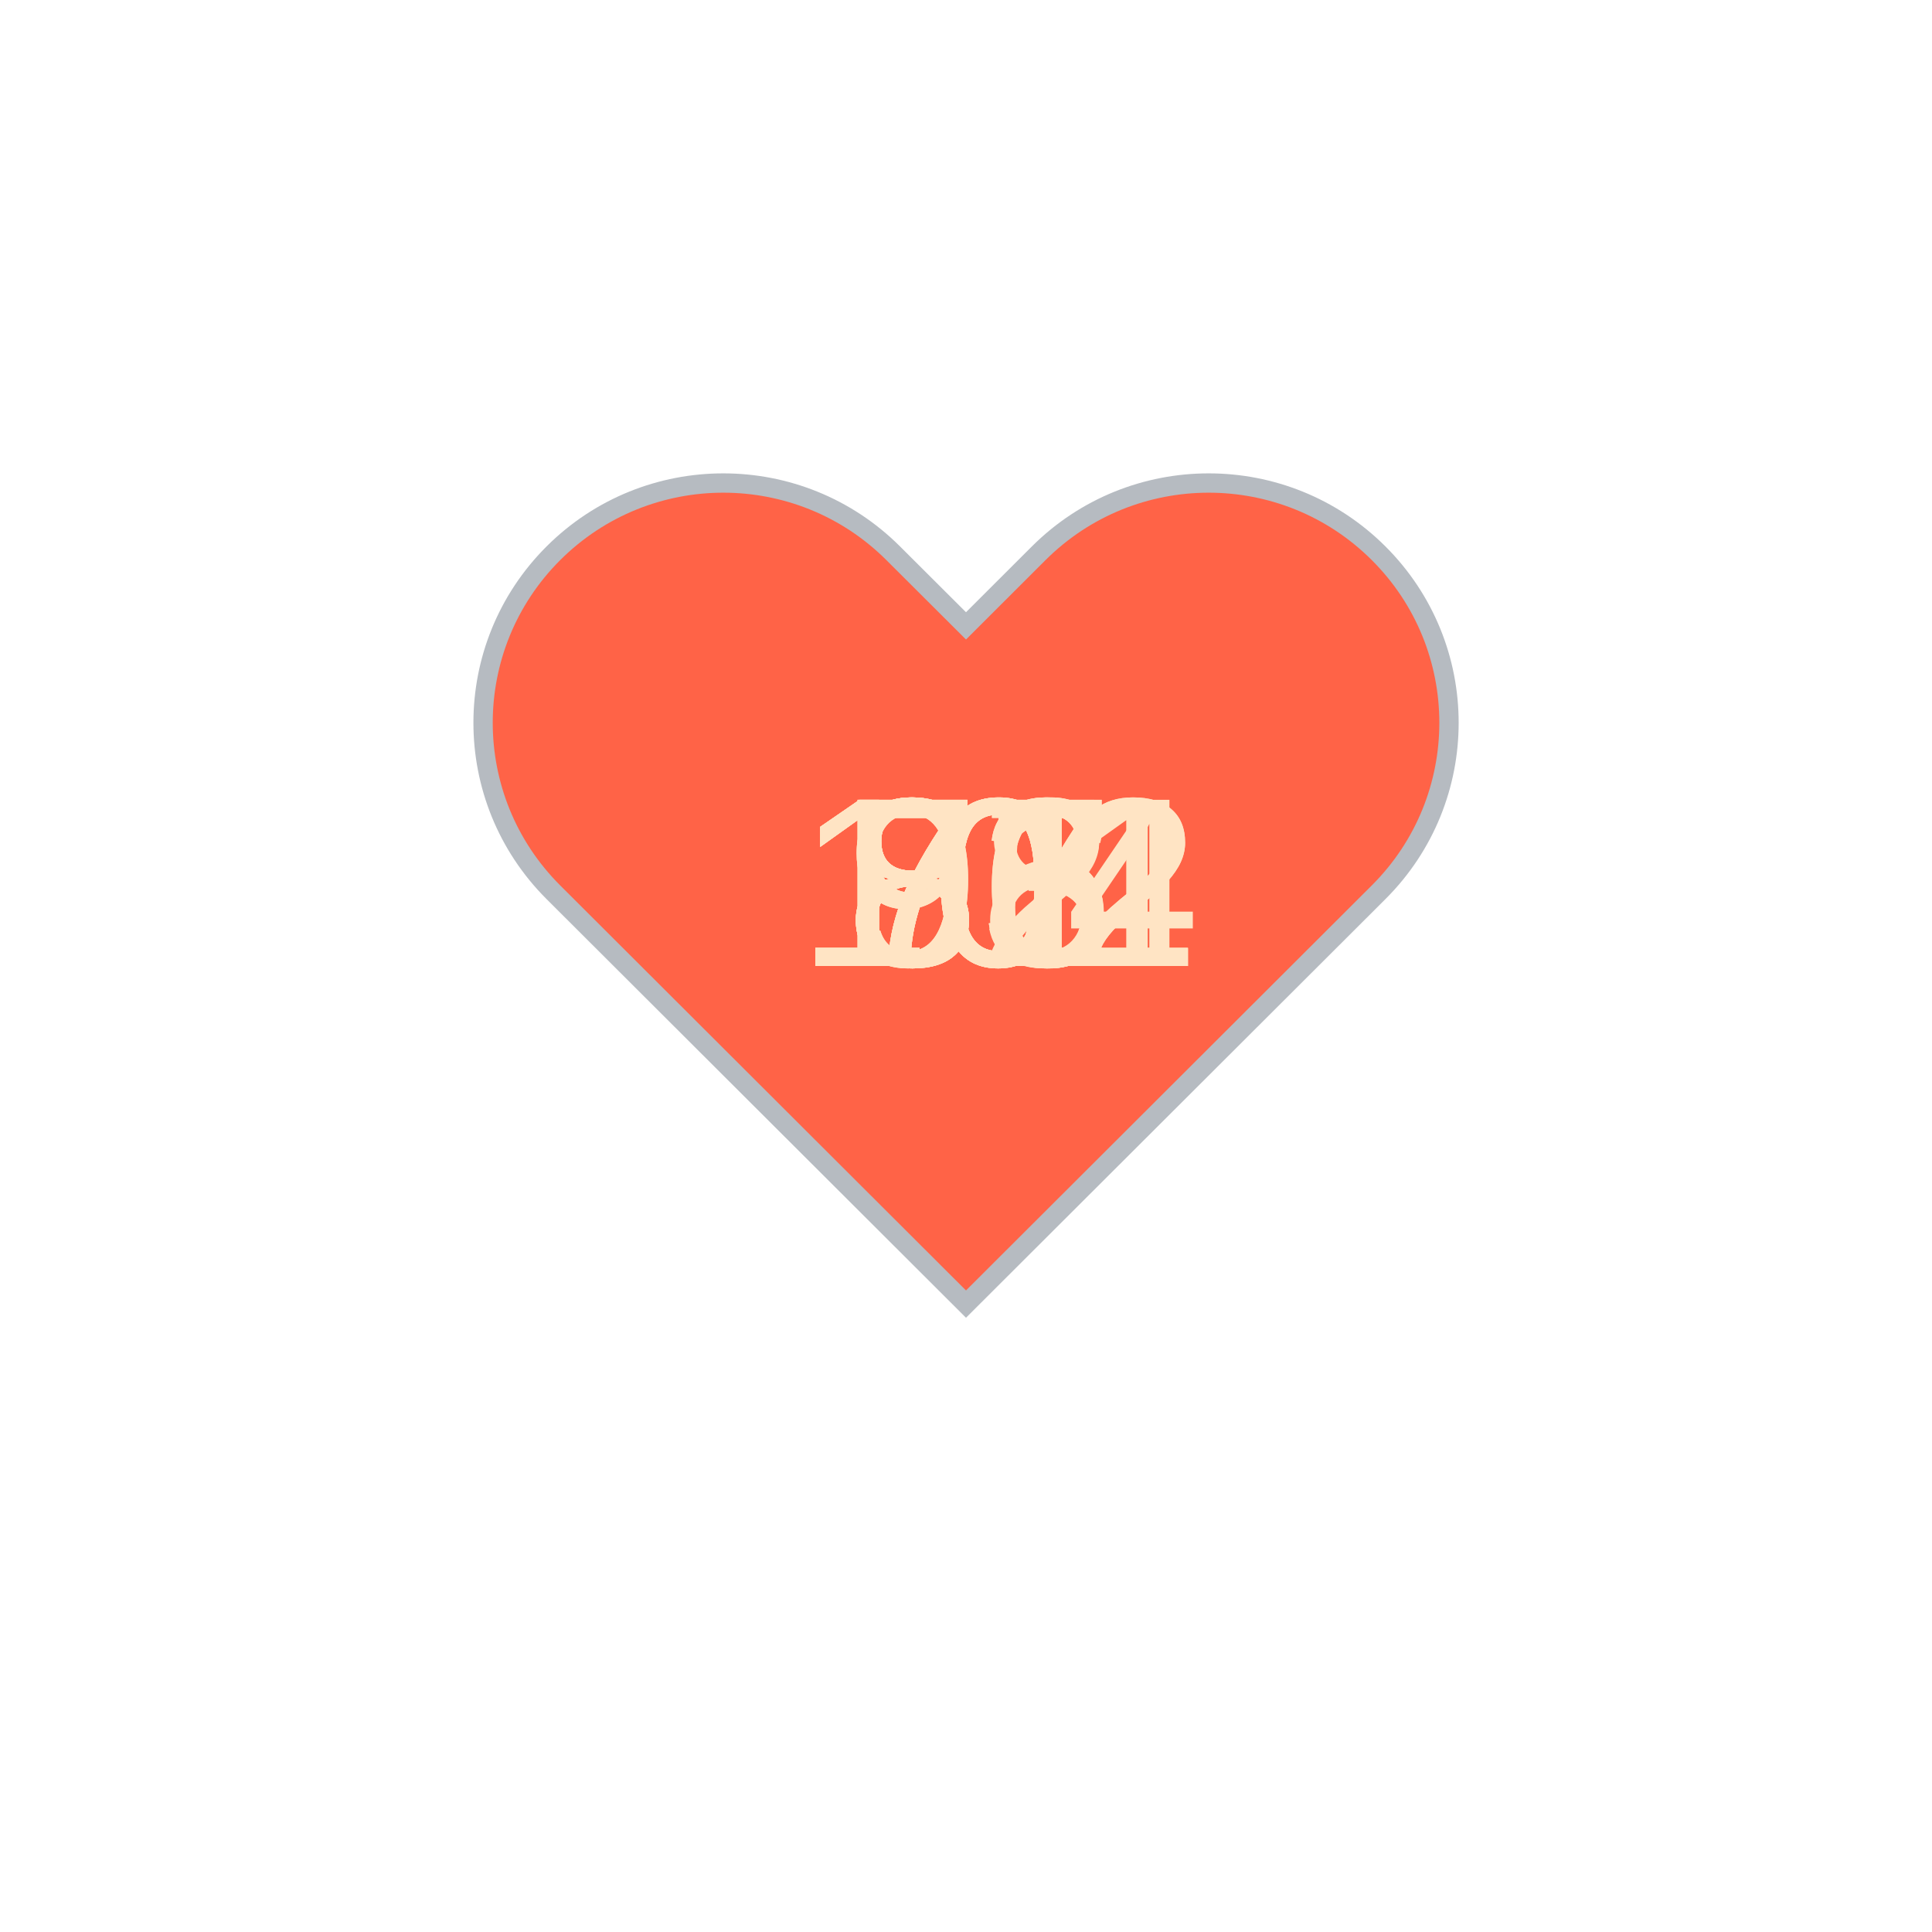
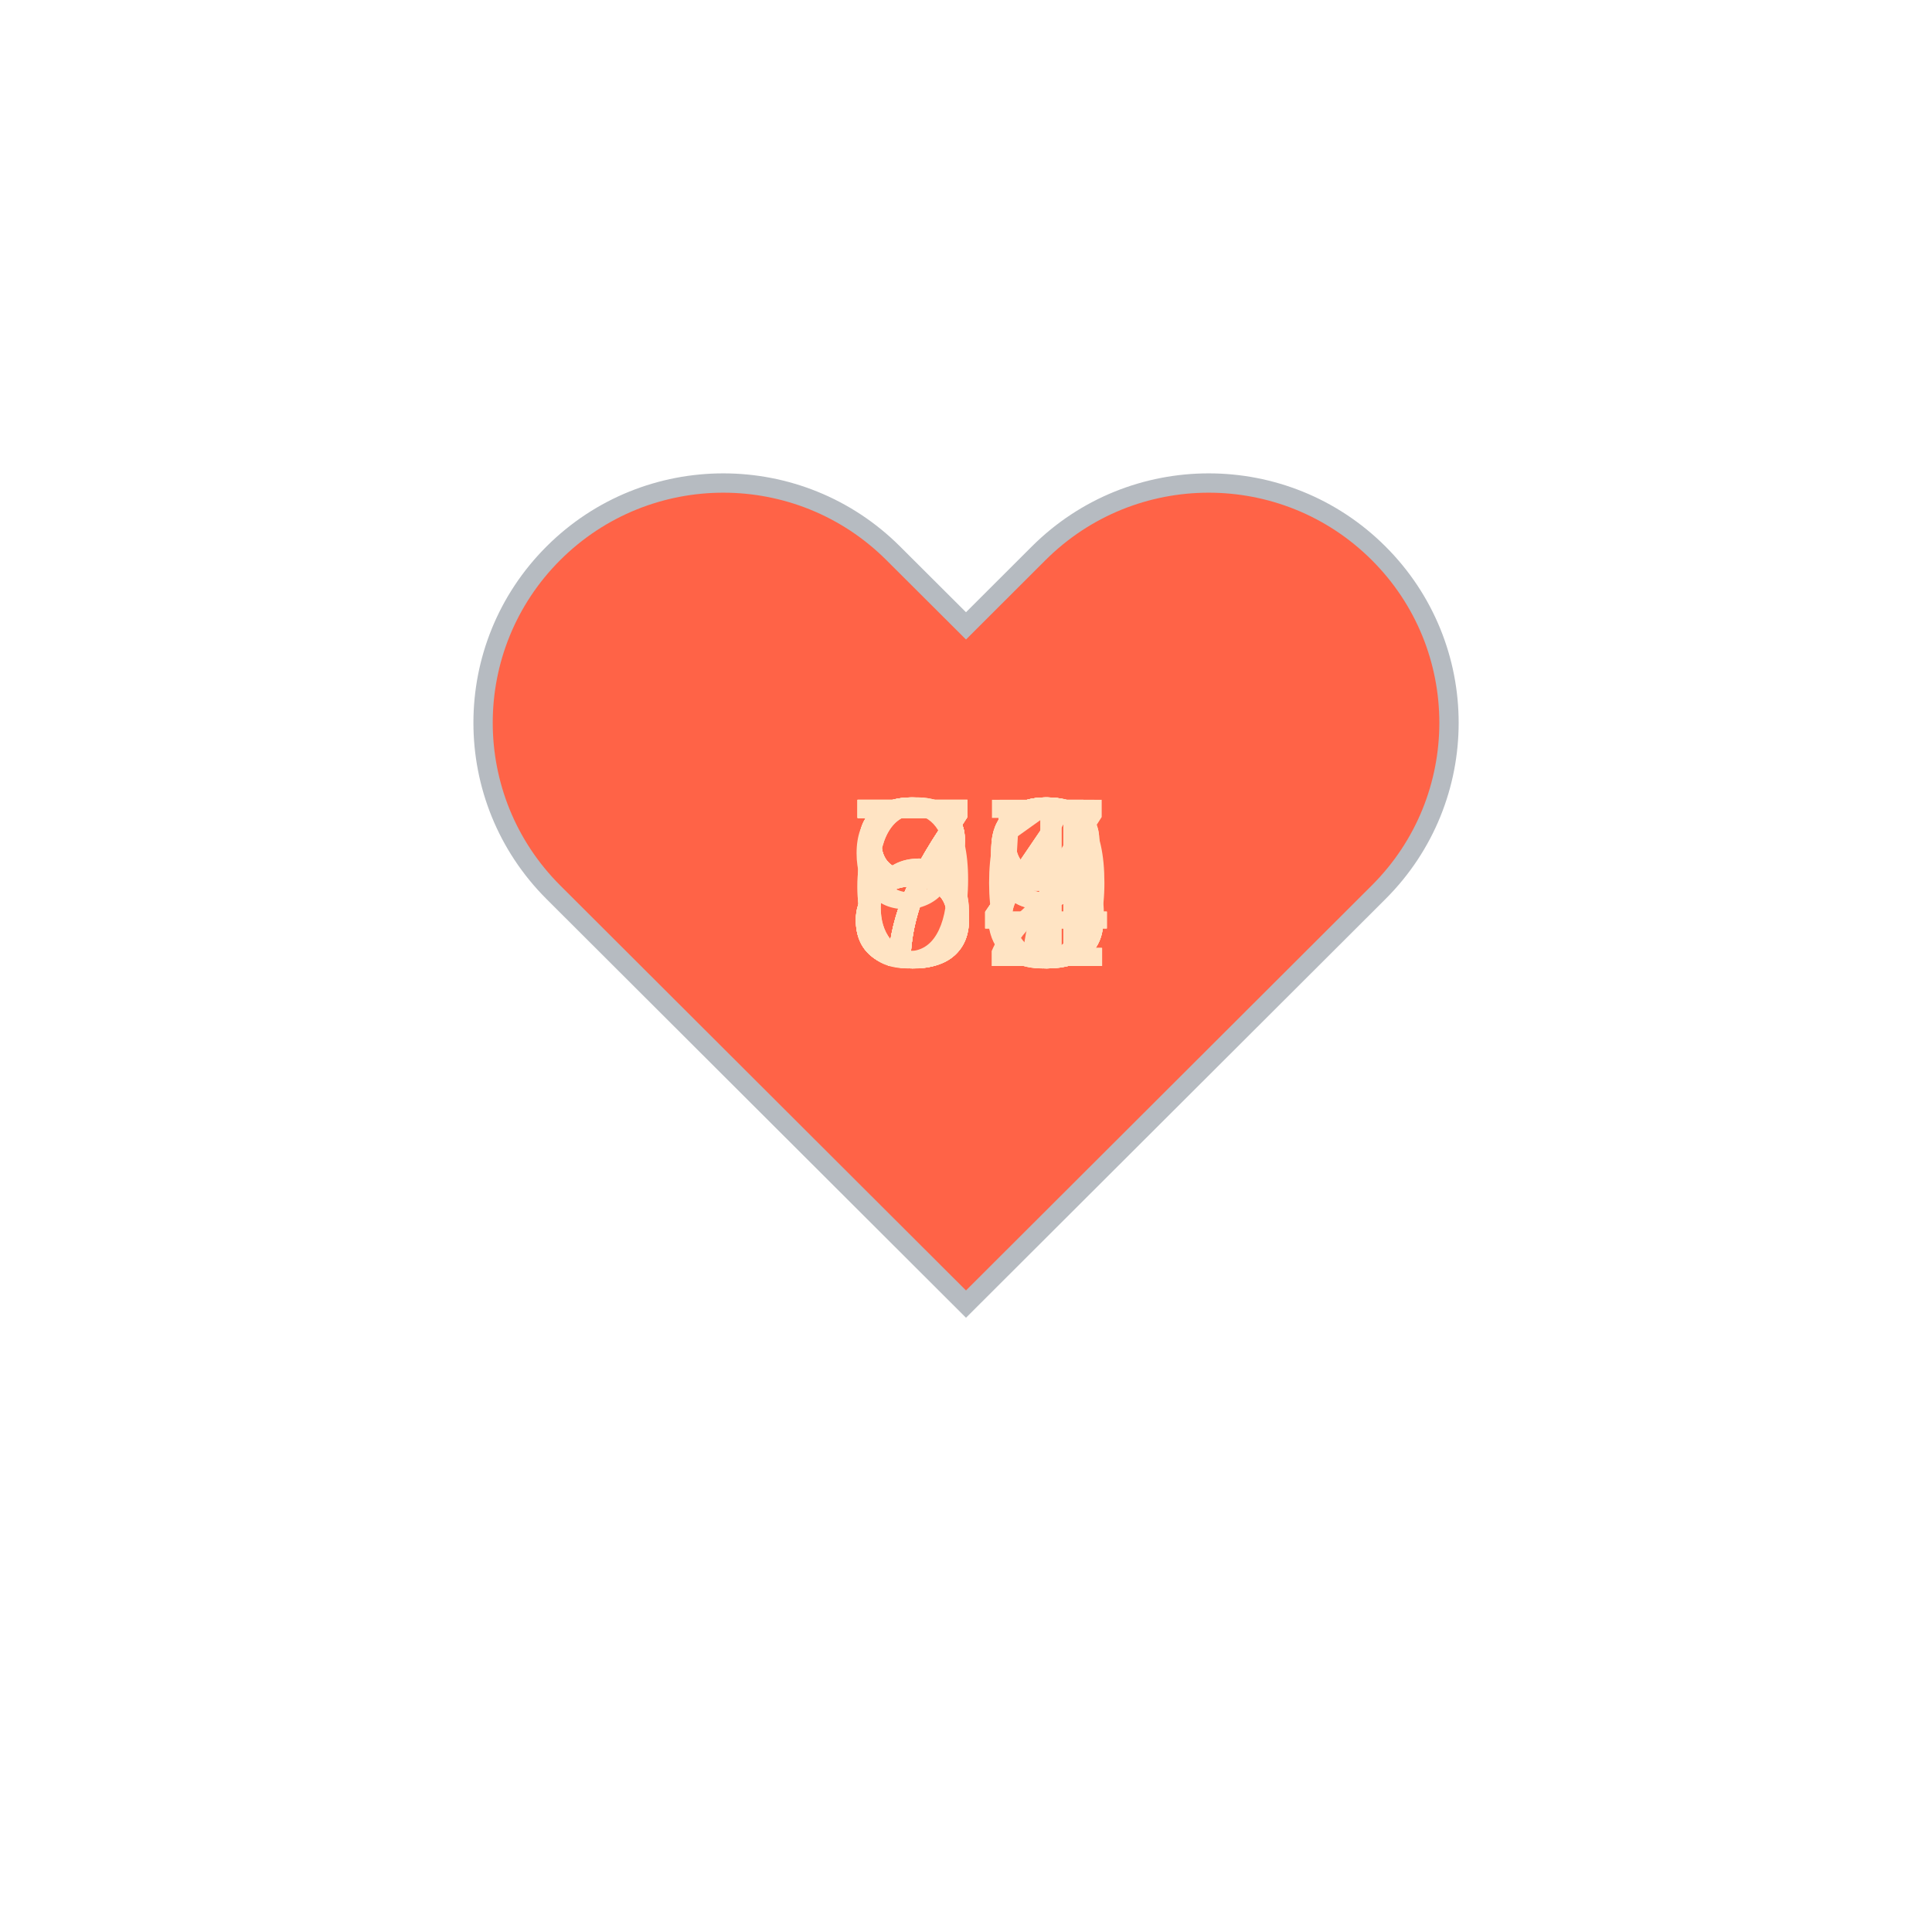
<svg xmlns="http://www.w3.org/2000/svg" baseProfile="full" height="150" version="1.1" viewBox="0,0,200,200" width="150">
  <defs />
  <g transform="translate(100 100)">
    <path d="M92.71,7.27L92.71,7.27c-9.71-9.69-25.46-9.69-35.18,0L50,14.79l-7.54-7.52C32.75-2.42,17-2.42,7.29,7.27v0 c-9.71,9.69-9.71,25.41,0,35.1L50,85l42.71-42.63C102.43,32.68,102.43,16.96,92.71,7.27z" fill="tomato" stroke="#B6BBC1" stroke-width="2" transform="translate(-50 -50)" />
-     <animateTransform additive="sum" attributeName="transform" dur="36s" repeatCount="indefinite" type="scale" values="1.375;1;0.875;1;1.125;1;1.125;1;1.25;1;1.25;1;1.375;1;0.875;1;1.375;1;0.875;1;1.5;1;0.75;1;0.75;1;0.75;1;0.75;" />
-     <text fill="bisque" style="font-size:25px; font-family:Arial" transform="translate(-17.5 0)">102<animate attributeName="opacity" dur="36s" keyTimes="0;0.07;0.13;0.2;0.27;0.33;0.4;0.47;0.53;0.6;0.67;0.73;0.8;0.87;0.93;1.0" repeatCount="indefinite" values="1;0;0;0;0;0;0;0;0;0;0;0;0;0;0;0" />
+     <animateTransform additive="sum" attributeName="transform" dur="36s" repeatCount="indefinite" type="scale" values="0.75;1;0.75;1;0.875;1;0.875;1;1.125;1;1.5;1;1.125;1;1.375;1;1.25;1;1.25;1;1.25;1;1.375;1;1.125;1;1.125;1;1.125;" />
+     <text fill="bisque" style="font-size:25px; font-family:Arial" transform="translate(-12.5 0)">63<animate attributeName="opacity" dur="36s" keyTimes="0;0.07;0.13;0.2;0.27;0.33;0.4;0.47;0.53;0.6;0.67;0.73;0.8;0.87;0.93;1.0" repeatCount="indefinite" values="1;0;0;0;0;0;0;0;0;0;0;0;0;0;0;0" />
    </text>
-     <text fill="bisque" style="font-size:25px; font-family:Arial" transform="translate(-12.5 0)">81<animate attributeName="opacity" dur="36s" keyTimes="0;0.07;0.13;0.2;0.27;0.33;0.4;0.47;0.53;0.6;0.67;0.73;0.8;0.87;0.93;1.0" repeatCount="indefinite" values="0;1;0;0;0;0;0;0;0;0;0;0;0;0;0;0" />
+     <text fill="bisque" style="font-size:25px; font-family:Arial" transform="translate(-12.5 0)">63<animate attributeName="opacity" dur="36s" keyTimes="0;0.07;0.13;0.2;0.27;0.33;0.4;0.47;0.53;0.6;0.67;0.73;0.8;0.87;0.93;1.0" repeatCount="indefinite" values="0;1;0;0;0;0;0;0;0;0;0;0;0;0;0;0" />
    </text>
-     <text fill="bisque" style="font-size:25px; font-family:Arial" transform="translate(-12.5 0)">88<animate attributeName="opacity" dur="36s" keyTimes="0;0.07;0.13;0.2;0.27;0.33;0.4;0.47;0.53;0.6;0.67;0.73;0.8;0.87;0.93;1.0" repeatCount="indefinite" values="0;0;1;0;0;0;0;0;0;0;0;0;0;0;0;0" />
+     <text fill="bisque" style="font-size:25px; font-family:Arial" transform="translate(-12.5 0)">72<animate attributeName="opacity" dur="36s" keyTimes="0;0.07;0.13;0.2;0.27;0.33;0.4;0.47;0.53;0.6;0.67;0.73;0.8;0.87;0.93;1.0" repeatCount="indefinite" values="0;0;1;0;0;0;0;0;0;0;0;0;0;0;0;0" />
    </text>
-     <text fill="bisque" style="font-size:25px; font-family:Arial" transform="translate(-12.5 0)">87<animate attributeName="opacity" dur="36s" keyTimes="0;0.07;0.13;0.2;0.27;0.33;0.4;0.47;0.53;0.6;0.67;0.73;0.8;0.87;0.93;1.0" repeatCount="indefinite" values="0;0;0;1;0;0;0;0;0;0;0;0;0;0;0;0" />
+     <text fill="bisque" style="font-size:25px; font-family:Arial" transform="translate(-12.5 0)">71<animate attributeName="opacity" dur="36s" keyTimes="0;0.07;0.13;0.2;0.27;0.33;0.4;0.47;0.53;0.6;0.67;0.73;0.8;0.87;0.93;1.0" repeatCount="indefinite" values="0;0;0;1;0;0;0;0;0;0;0;0;0;0;0;0" />
    </text>
-     <text fill="bisque" style="font-size:25px; font-family:Arial" transform="translate(-12.5 0)">96<animate attributeName="opacity" dur="36s" keyTimes="0;0.07;0.13;0.2;0.27;0.33;0.4;0.47;0.53;0.6;0.67;0.73;0.8;0.87;0.93;1.0" repeatCount="indefinite" values="0;0;0;0;1;0;0;0;0;0;0;0;0;0;0;0" />
+     <text fill="bisque" style="font-size:25px; font-family:Arial" transform="translate(-12.5 0)">75<animate attributeName="opacity" dur="36s" keyTimes="0;0.07;0.13;0.2;0.27;0.33;0.4;0.47;0.53;0.6;0.67;0.73;0.8;0.87;0.93;1.0" repeatCount="indefinite" values="0;0;0;0;1;0;0;0;0;0;0;0;0;0;0;0" />
    </text>
-     <text fill="bisque" style="font-size:25px; font-family:Arial" transform="translate(-12.5 0)">93<animate attributeName="opacity" dur="36s" keyTimes="0;0.07;0.13;0.2;0.27;0.33;0.4;0.47;0.53;0.6;0.67;0.73;0.8;0.87;0.93;1.0" repeatCount="indefinite" values="0;0;0;0;0;1;0;0;0;0;0;0;0;0;0;0" />
+     <text fill="bisque" style="font-size:25px; font-family:Arial" transform="translate(-12.5 0)">90<animate attributeName="opacity" dur="36s" keyTimes="0;0.07;0.13;0.2;0.27;0.33;0.4;0.47;0.53;0.6;0.67;0.73;0.8;0.87;0.93;1.0" repeatCount="indefinite" values="0;0;0;0;0;1;0;0;0;0;0;0;0;0;0;0" />
    </text>
-     <text fill="bisque" style="font-size:25px; font-family:Arial" transform="translate(-17.5 0)">101<animate attributeName="opacity" dur="36s" keyTimes="0;0.07;0.13;0.2;0.27;0.33;0.4;0.47;0.53;0.6;0.67;0.73;0.8;0.87;0.93;1.0" repeatCount="indefinite" values="0;0;0;0;0;0;1;0;0;0;0;0;0;0;0;0" />
+     <text fill="bisque" style="font-size:25px; font-family:Arial" transform="translate(-12.5 0)">74<animate attributeName="opacity" dur="36s" keyTimes="0;0.07;0.13;0.2;0.27;0.33;0.4;0.47;0.53;0.6;0.67;0.73;0.8;0.87;0.93;1.0" repeatCount="indefinite" values="0;0;0;0;0;0;1;0;0;0;0;0;0;0;0;0" />
    </text>
-     <text fill="bisque" style="font-size:25px; font-family:Arial" transform="translate(-12.5 0)">82<animate attributeName="opacity" dur="36s" keyTimes="0;0.07;0.13;0.2;0.27;0.33;0.4;0.47;0.53;0.6;0.67;0.73;0.8;0.87;0.93;1.0" repeatCount="indefinite" values="0;0;0;0;0;0;0;1;0;0;0;0;0;0;0;0" />
+     <text fill="bisque" style="font-size:25px; font-family:Arial" transform="translate(-12.5 0)">88<animate attributeName="opacity" dur="36s" keyTimes="0;0.07;0.13;0.2;0.27;0.33;0.4;0.47;0.53;0.6;0.67;0.73;0.8;0.87;0.93;1.0" repeatCount="indefinite" values="0;0;0;0;0;0;0;1;0;0;0;0;0;0;0;0" />
    </text>
-     <text fill="bisque" style="font-size:25px; font-family:Arial" transform="translate(-17.5 0)">102<animate attributeName="opacity" dur="36s" keyTimes="0;0.07;0.13;0.2;0.27;0.33;0.4;0.47;0.53;0.6;0.67;0.73;0.8;0.87;0.93;1.0" repeatCount="indefinite" values="0;0;0;0;0;0;0;0;1;0;0;0;0;0;0;0" />
+     <text fill="bisque" style="font-size:25px; font-family:Arial" transform="translate(-12.5 0)">83<animate attributeName="opacity" dur="36s" keyTimes="0;0.07;0.13;0.2;0.27;0.33;0.4;0.47;0.53;0.6;0.67;0.73;0.8;0.87;0.93;1.0" repeatCount="indefinite" values="0;0;0;0;0;0;0;0;1;0;0;0;0;0;0;0" />
    </text>
-     <text fill="bisque" style="font-size:25px; font-family:Arial" transform="translate(-12.5 0)">81<animate attributeName="opacity" dur="36s" keyTimes="0;0.07;0.13;0.2;0.27;0.33;0.4;0.47;0.53;0.6;0.67;0.73;0.8;0.87;0.93;1.0" repeatCount="indefinite" values="0;0;0;0;0;0;0;0;0;1;0;0;0;0;0;0" />
+     <text fill="bisque" style="font-size:25px; font-family:Arial" transform="translate(-12.5 0)">84<animate attributeName="opacity" dur="36s" keyTimes="0;0.07;0.13;0.2;0.27;0.33;0.4;0.47;0.53;0.6;0.67;0.73;0.8;0.87;0.93;1.0" repeatCount="indefinite" values="0;0;0;0;0;0;0;0;0;1;0;0;0;0;0;0" />
    </text>
-     <text fill="bisque" style="font-size:25px; font-family:Arial" transform="translate(-17.5 0)">104<animate attributeName="opacity" dur="36s" keyTimes="0;0.07;0.13;0.2;0.27;0.33;0.4;0.47;0.53;0.6;0.67;0.73;0.8;0.87;0.93;1.0" repeatCount="indefinite" values="0;0;0;0;0;0;0;0;0;0;1;0;0;0;0;0" />
+     <text fill="bisque" style="font-size:25px; font-family:Arial" transform="translate(-12.5 0)">84<animate attributeName="opacity" dur="36s" keyTimes="0;0.07;0.13;0.2;0.27;0.33;0.4;0.47;0.53;0.6;0.67;0.73;0.8;0.87;0.93;1.0" repeatCount="indefinite" values="0;0;0;0;0;0;0;0;0;0;1;0;0;0;0;0" />
    </text>
-     <text fill="bisque" style="font-size:25px; font-family:Arial" transform="translate(-12.5 0)">77<animate attributeName="opacity" dur="36s" keyTimes="0;0.07;0.13;0.2;0.27;0.33;0.4;0.47;0.53;0.6;0.67;0.73;0.8;0.87;0.93;1.0" repeatCount="indefinite" values="0;0;0;0;0;0;0;0;0;0;0;1;0;0;0;0" />
+     <text fill="bisque" style="font-size:25px; font-family:Arial" transform="translate(-12.5 0)">87<animate attributeName="opacity" dur="36s" keyTimes="0;0.07;0.13;0.2;0.27;0.33;0.4;0.47;0.53;0.6;0.67;0.73;0.8;0.87;0.93;1.0" repeatCount="indefinite" values="0;0;0;0;0;0;0;0;0;0;0;1;0;0;0;0" />
    </text>
-     <text fill="bisque" style="font-size:25px; font-family:Arial" transform="translate(-12.5 0)">75<animate attributeName="opacity" dur="36s" keyTimes="0;0.07;0.13;0.2;0.27;0.33;0.4;0.47;0.53;0.6;0.67;0.73;0.8;0.87;0.93;1.0" repeatCount="indefinite" values="0;0;0;0;0;0;0;0;0;0;0;0;1;0;0;0" />
+     <text fill="bisque" style="font-size:25px; font-family:Arial" transform="translate(-12.5 0)">79<animate attributeName="opacity" dur="36s" keyTimes="0;0.07;0.13;0.2;0.27;0.33;0.4;0.47;0.53;0.6;0.67;0.73;0.8;0.87;0.93;1.0" repeatCount="indefinite" values="0;0;0;0;0;0;0;0;0;0;0;0;1;0;0;0" />
    </text>
-     <text fill="bisque" style="font-size:25px; font-family:Arial" transform="translate(-12.5 0)">76<animate attributeName="opacity" dur="36s" keyTimes="0;0.07;0.13;0.2;0.27;0.33;0.4;0.47;0.53;0.6;0.67;0.73;0.8;0.87;0.93;1.0" repeatCount="indefinite" values="0;0;0;0;0;0;0;0;0;0;0;0;0;1;0;0" />
+     <text fill="bisque" style="font-size:25px; font-family:Arial" transform="translate(-12.5 0)">79<animate attributeName="opacity" dur="36s" keyTimes="0;0.07;0.13;0.2;0.27;0.33;0.4;0.47;0.53;0.6;0.67;0.73;0.8;0.87;0.93;1.0" repeatCount="indefinite" values="0;0;0;0;0;0;0;0;0;0;0;0;0;1;0;0" />
    </text>
-     <text fill="bisque" style="font-size:25px; font-family:Arial" transform="translate(-12.5 0)">73<animate attributeName="opacity" dur="36s" keyTimes="0;0.07;0.13;0.2;0.27;0.33;0.4;0.47;0.53;0.6;0.67;0.73;0.8;0.87;0.93;1.0" repeatCount="indefinite" values="0;0;0;0;0;0;0;0;0;0;0;0;0;0;1;0" />
+     <text fill="bisque" style="font-size:25px; font-family:Arial" transform="translate(-12.5 0)">78<animate attributeName="opacity" dur="36s" keyTimes="0;0.07;0.13;0.2;0.27;0.33;0.4;0.47;0.53;0.6;0.67;0.73;0.8;0.87;0.93;1.0" repeatCount="indefinite" values="0;0;0;0;0;0;0;0;0;0;0;0;0;0;1;0" />
    </text>
  </g>
</svg>
